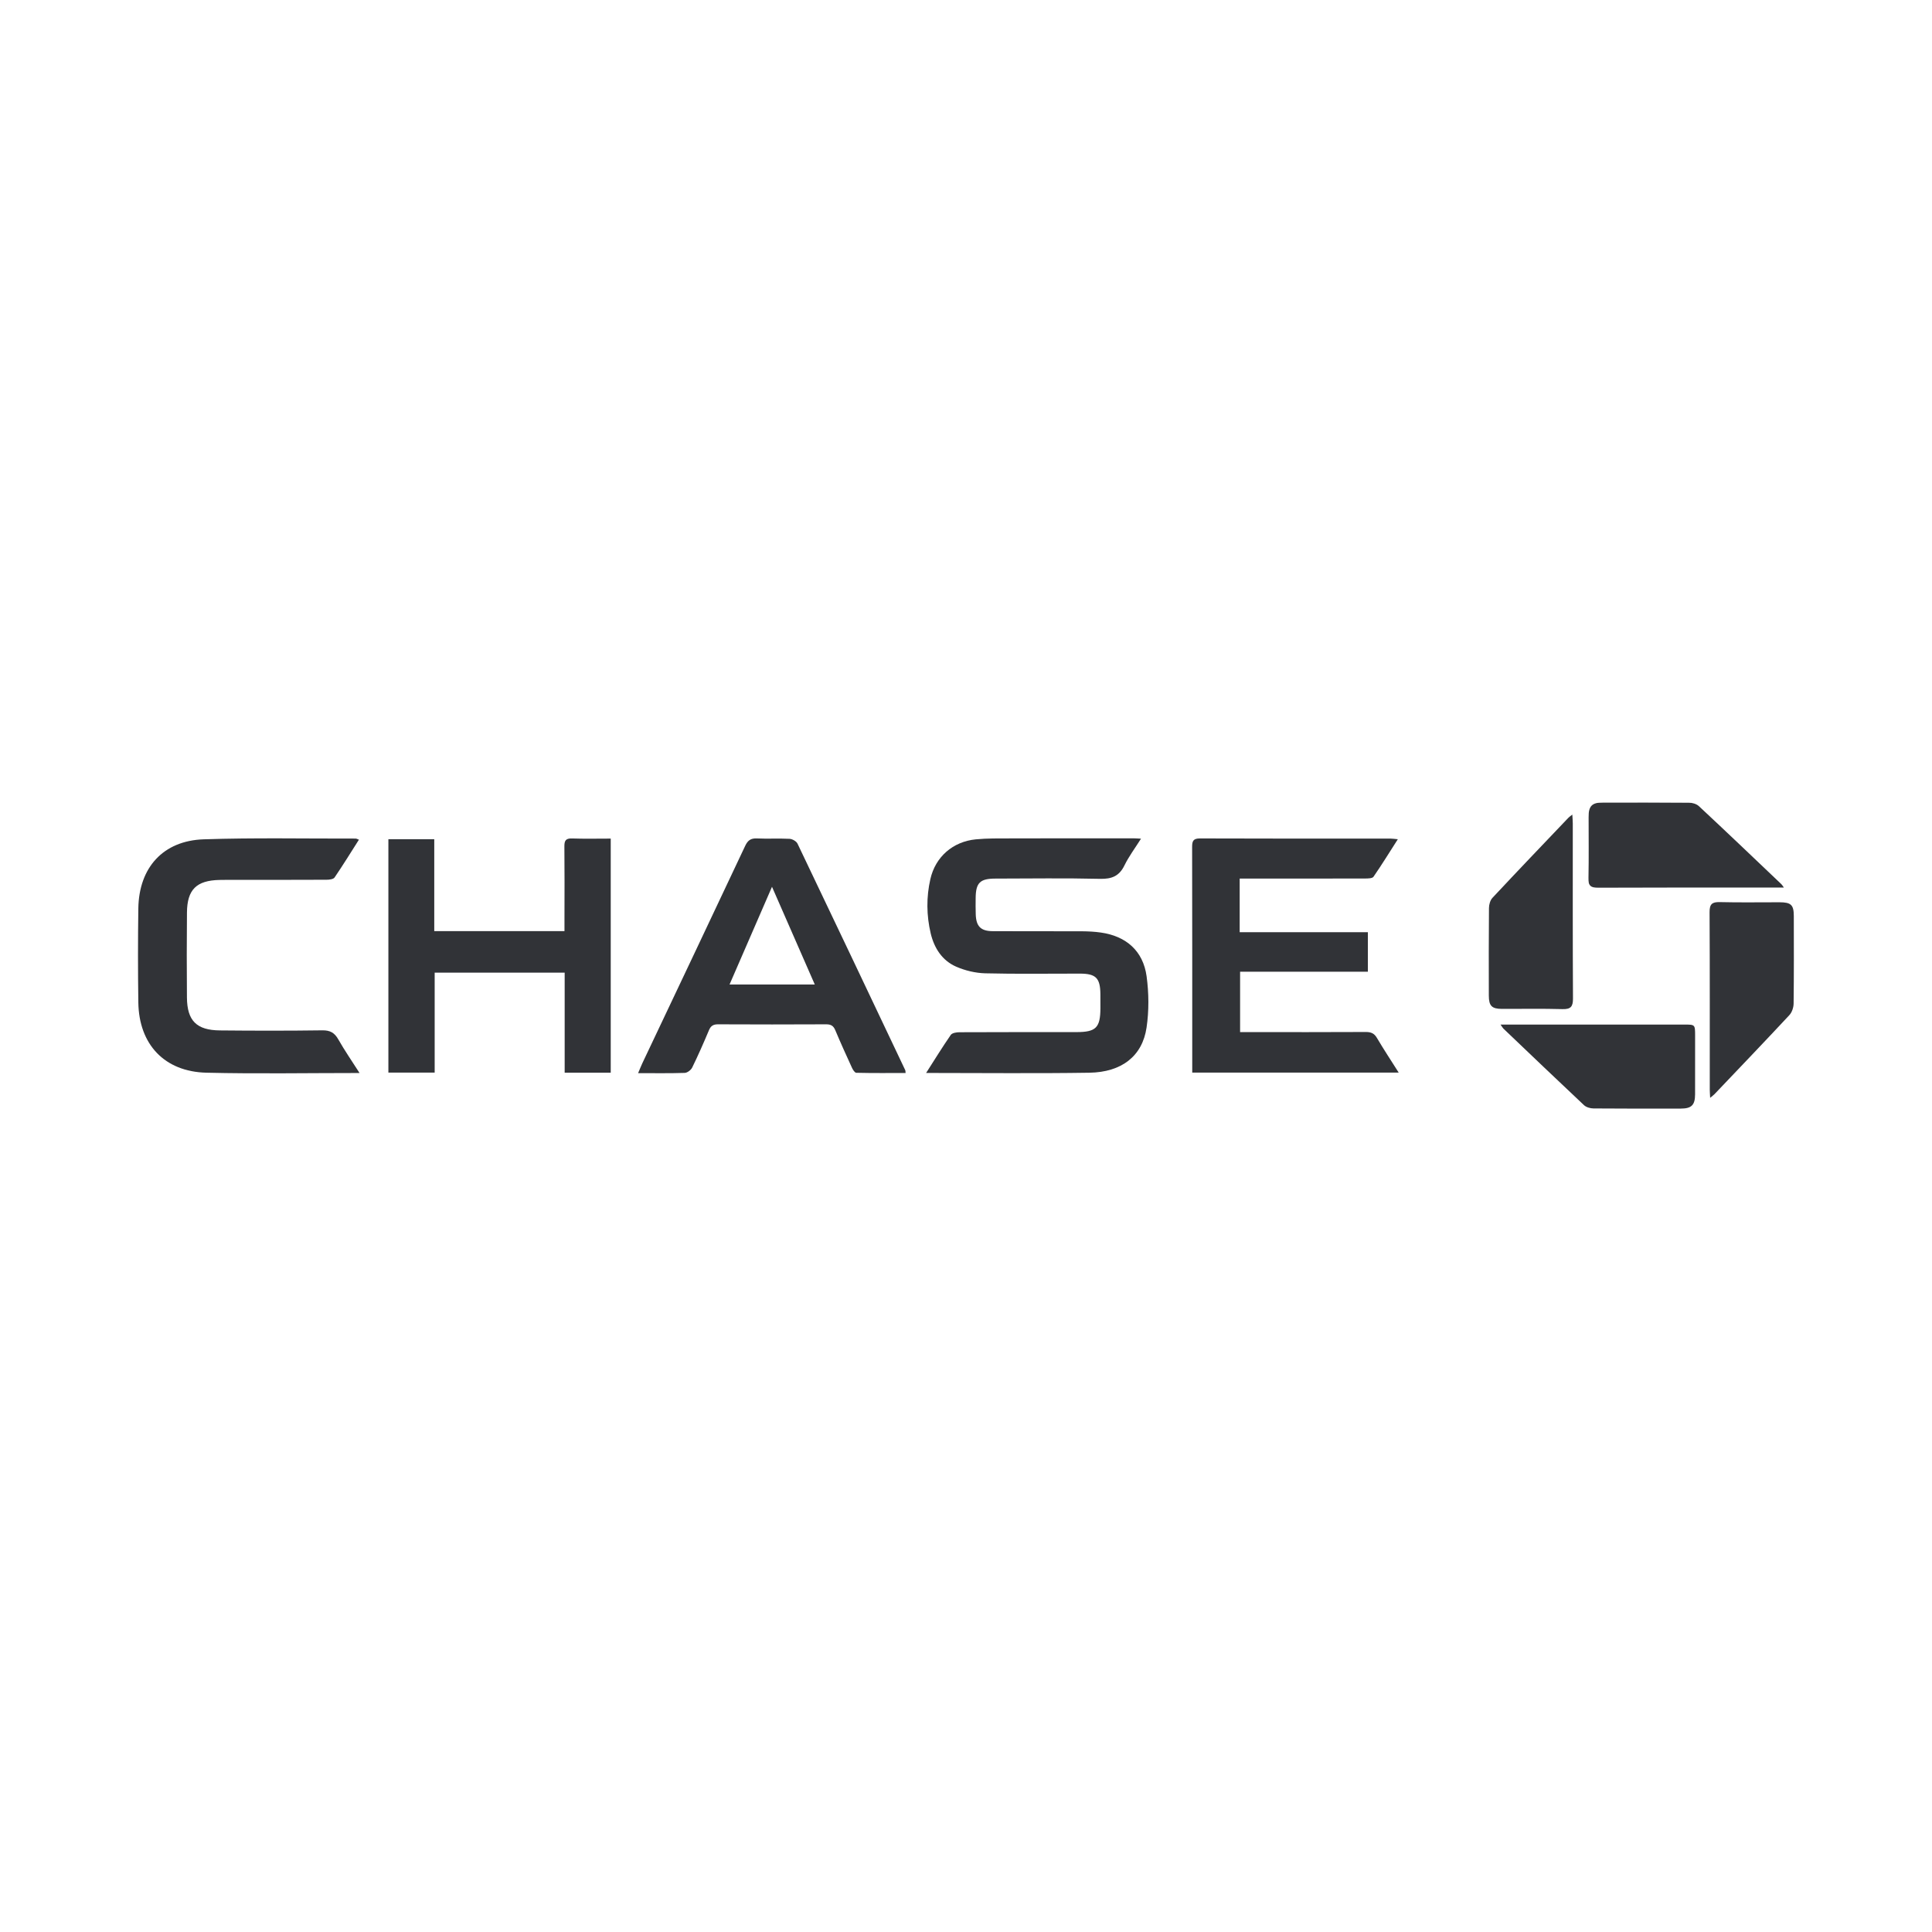
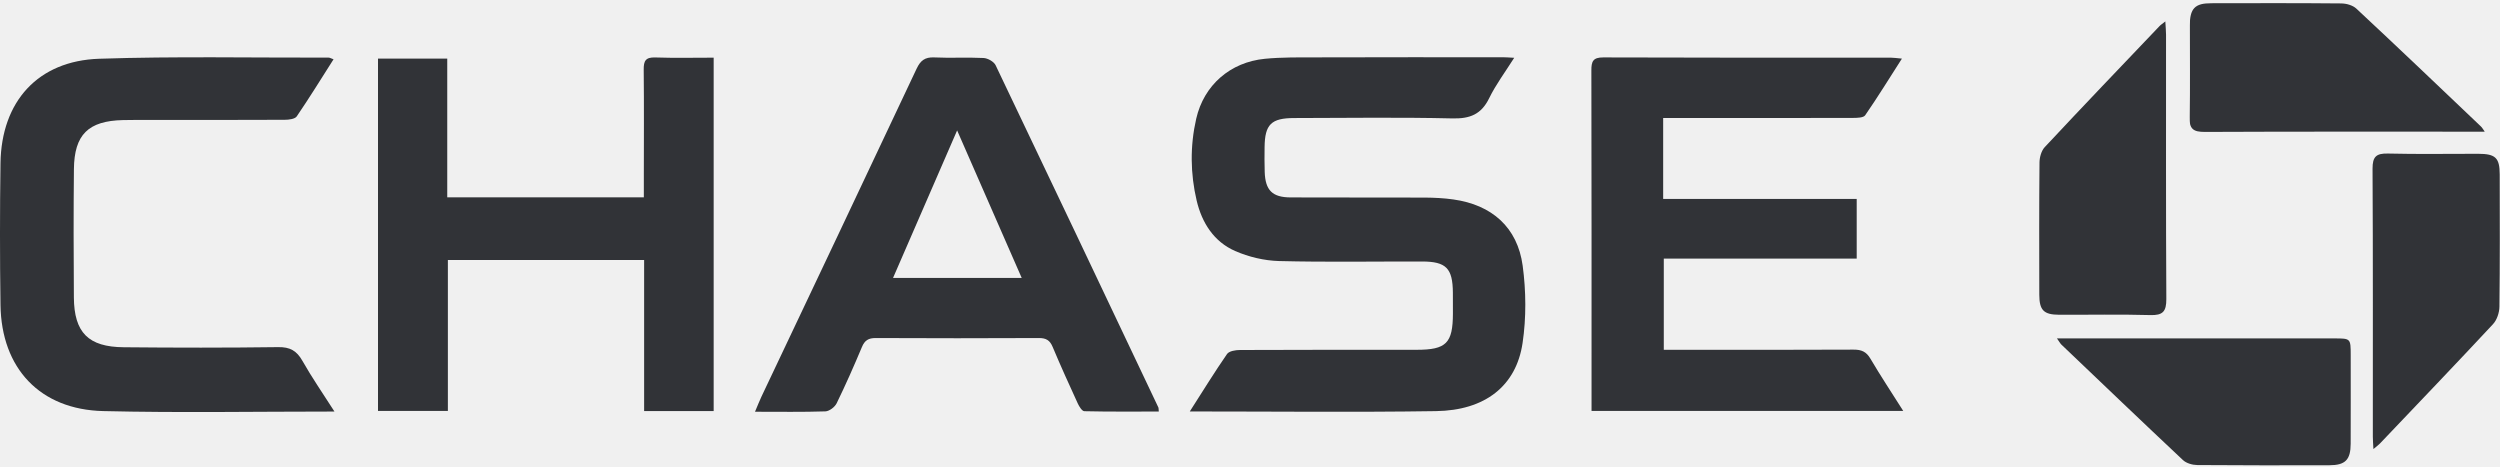
- <svg xmlns="http://www.w3.org/2000/svg" width="70" height="70" viewBox="0 0 70 70" fill="none">
-   <rect width="70" height="70" fill="white" />
+ <svg xmlns="http://www.w3.org/2000/svg" width="60" height="11.2" viewBox="5 29 60 11.2" fill="none">
  <path fill-rule="evenodd" clip-rule="evenodd" d="M33.555 38.875C33.87 38.383 34.148 37.931 34.449 37.496C34.499 37.425 34.654 37.4 34.76 37.4C36.173 37.393 37.586 37.396 38.998 37.395C39.711 37.395 39.868 37.237 39.87 36.524C39.87 36.356 39.871 36.188 39.869 36.02C39.864 35.438 39.708 35.278 39.132 35.276C37.986 35.274 36.84 35.294 35.694 35.265C35.34 35.255 34.968 35.166 34.643 35.024C34.134 34.801 33.847 34.349 33.721 33.819C33.567 33.168 33.56 32.503 33.709 31.85C33.893 31.043 34.526 30.492 35.356 30.411C35.767 30.371 36.184 30.378 36.599 30.377C38.09 30.372 39.582 30.374 41.074 30.374C41.141 30.374 41.209 30.38 41.341 30.387C41.124 30.731 40.9 31.029 40.74 31.357C40.55 31.746 40.278 31.852 39.855 31.842C38.591 31.812 37.326 31.831 36.062 31.833C35.508 31.834 35.356 31.985 35.35 32.534C35.348 32.731 35.346 32.929 35.353 33.126C35.367 33.565 35.534 33.736 35.972 33.738C37.049 33.743 38.126 33.738 39.202 33.742C39.429 33.744 39.657 33.755 39.881 33.787C40.803 33.916 41.419 34.454 41.544 35.376C41.626 35.984 41.632 36.624 41.542 37.231C41.389 38.266 40.639 38.85 39.464 38.867C37.518 38.897 35.572 38.875 33.555 38.875Z" fill="#313337" />
  <path fill-rule="evenodd" clip-rule="evenodd" d="M44.916 31.832V33.775H49.561V35.207H44.931V37.395H45.276C46.679 37.395 48.081 37.399 49.484 37.391C49.673 37.39 49.791 37.439 49.89 37.608C50.134 38.022 50.399 38.422 50.678 38.863H43.197V38.545C43.197 35.927 43.199 33.309 43.193 30.691C43.192 30.474 43.231 30.377 43.48 30.378C45.782 30.387 48.083 30.384 50.385 30.384C50.452 30.384 50.52 30.396 50.646 30.407C50.341 30.883 50.064 31.333 49.764 31.767C49.722 31.828 49.569 31.829 49.468 31.83C48.065 31.834 46.662 31.832 45.259 31.832H44.916Z" fill="#313337" />
  <path fill-rule="evenodd" clip-rule="evenodd" d="M15.734 33.736H20.452V33.251C20.453 32.392 20.458 31.533 20.449 30.673C20.446 30.463 20.494 30.371 20.726 30.379C21.187 30.395 21.649 30.384 22.128 30.384V38.865H20.459V35.24H15.749V38.862H14.072V30.407H15.734V33.736Z" fill="#313337" />
  <path fill-rule="evenodd" clip-rule="evenodd" d="M29.521 35.67C29.005 34.491 28.503 33.344 27.971 32.13C27.441 33.35 26.942 34.498 26.433 35.67H29.521ZM23.12 38.882C23.183 38.733 23.225 38.626 23.274 38.521C24.517 35.898 25.762 33.276 26.998 30.65C27.091 30.453 27.198 30.368 27.421 30.378C27.815 30.397 28.212 30.372 28.606 30.392C28.707 30.397 28.853 30.479 28.895 30.566C30.203 33.3 31.501 36.038 32.8 38.777C32.808 38.793 32.805 38.815 32.811 38.877C32.213 38.877 31.618 38.883 31.024 38.869C30.969 38.868 30.9 38.756 30.866 38.682C30.66 38.233 30.456 37.784 30.265 37.329C30.198 37.166 30.106 37.112 29.932 37.113C28.628 37.119 27.323 37.12 26.019 37.113C25.845 37.112 25.753 37.167 25.686 37.329C25.495 37.784 25.296 38.236 25.079 38.68C25.035 38.77 24.903 38.87 24.808 38.873C24.265 38.891 23.722 38.882 23.12 38.882Z" fill="#313337" />
  <path fill-rule="evenodd" clip-rule="evenodd" d="M13.027 38.877C11.131 38.877 9.304 38.91 7.478 38.866C5.96 38.83 5.033 37.84 5.012 36.32C4.996 35.185 4.996 34.049 5.012 32.913C5.034 31.434 5.91 30.46 7.379 30.41C9.214 30.349 11.052 30.387 12.889 30.383C12.915 30.383 12.942 30.401 13.005 30.423C12.708 30.889 12.426 31.348 12.122 31.793C12.079 31.857 11.932 31.875 11.833 31.875C10.629 31.881 9.424 31.879 8.219 31.879C8.13 31.879 8.041 31.88 7.952 31.882C7.119 31.901 6.782 32.229 6.774 33.06C6.764 34.087 6.765 35.114 6.773 36.141C6.78 36.983 7.121 37.327 7.97 37.334C9.205 37.346 10.439 37.348 11.674 37.331C11.96 37.326 12.12 37.417 12.258 37.66C12.485 38.061 12.748 38.44 13.027 38.877Z" fill="#313337" />
  <mask id="mask0_1651_18846" style="mask-type:alpha" maskUnits="userSpaceOnUse" x="57" y="29" width="8" height="4">
    <path d="M57.548 29.074H64.636V32.167H57.548V29.074Z" fill="#313337" />
  </mask>
  <g mask="url(#mask0_1651_18846)">
    <path fill-rule="evenodd" clip-rule="evenodd" d="M64.636 32.161H64.342C62.201 32.161 60.06 32.157 57.919 32.167C57.638 32.168 57.541 32.095 57.548 31.804C57.568 31.075 57.554 30.344 57.555 29.614C57.556 29.204 57.676 29.077 58.076 29.076C59.112 29.074 60.148 29.071 61.184 29.081C61.31 29.082 61.467 29.126 61.555 29.209C62.558 30.144 63.55 31.091 64.543 32.036C64.569 32.06 64.587 32.094 64.636 32.161Z" fill="#313337" />
  </g>
  <path fill-rule="evenodd" clip-rule="evenodd" d="M61.962 39.777C61.956 39.652 61.948 39.567 61.948 39.482C61.947 37.338 61.953 35.194 61.941 33.05C61.94 32.76 62.029 32.678 62.312 32.685C63.032 32.703 63.754 32.69 64.475 32.691C64.893 32.692 64.992 32.785 64.993 33.189C64.995 34.246 64.999 35.303 64.986 36.36C64.985 36.503 64.926 36.68 64.83 36.782C63.934 37.744 63.025 38.692 62.119 39.644C62.081 39.683 62.035 39.716 61.962 39.777Z" fill="#313337" />
  <path fill-rule="evenodd" clip-rule="evenodd" d="M54.367 37.122H54.692C56.804 37.122 58.916 37.122 61.027 37.122C61.416 37.122 61.416 37.124 61.417 37.518C61.417 38.228 61.419 38.939 61.416 39.649C61.415 40.037 61.288 40.165 60.903 40.166C59.847 40.168 58.791 40.17 57.735 40.161C57.619 40.16 57.473 40.119 57.391 40.042C56.413 39.124 55.444 38.196 54.473 37.27C54.446 37.244 54.429 37.209 54.367 37.122Z" fill="#313337" />
  <path fill-rule="evenodd" clip-rule="evenodd" d="M56.968 29.514C56.975 29.648 56.985 29.742 56.985 29.836C56.986 31.95 56.98 34.064 56.992 36.177C56.993 36.476 56.909 36.571 56.607 36.562C55.877 36.541 55.146 36.557 54.415 36.554C54.049 36.552 53.944 36.444 53.943 36.072C53.941 35.015 53.938 33.958 53.948 32.902C53.949 32.776 53.992 32.618 54.074 32.531C54.984 31.557 55.906 30.594 56.826 29.629C56.857 29.595 56.898 29.571 56.968 29.514Z" fill="#313337" />
</svg>
